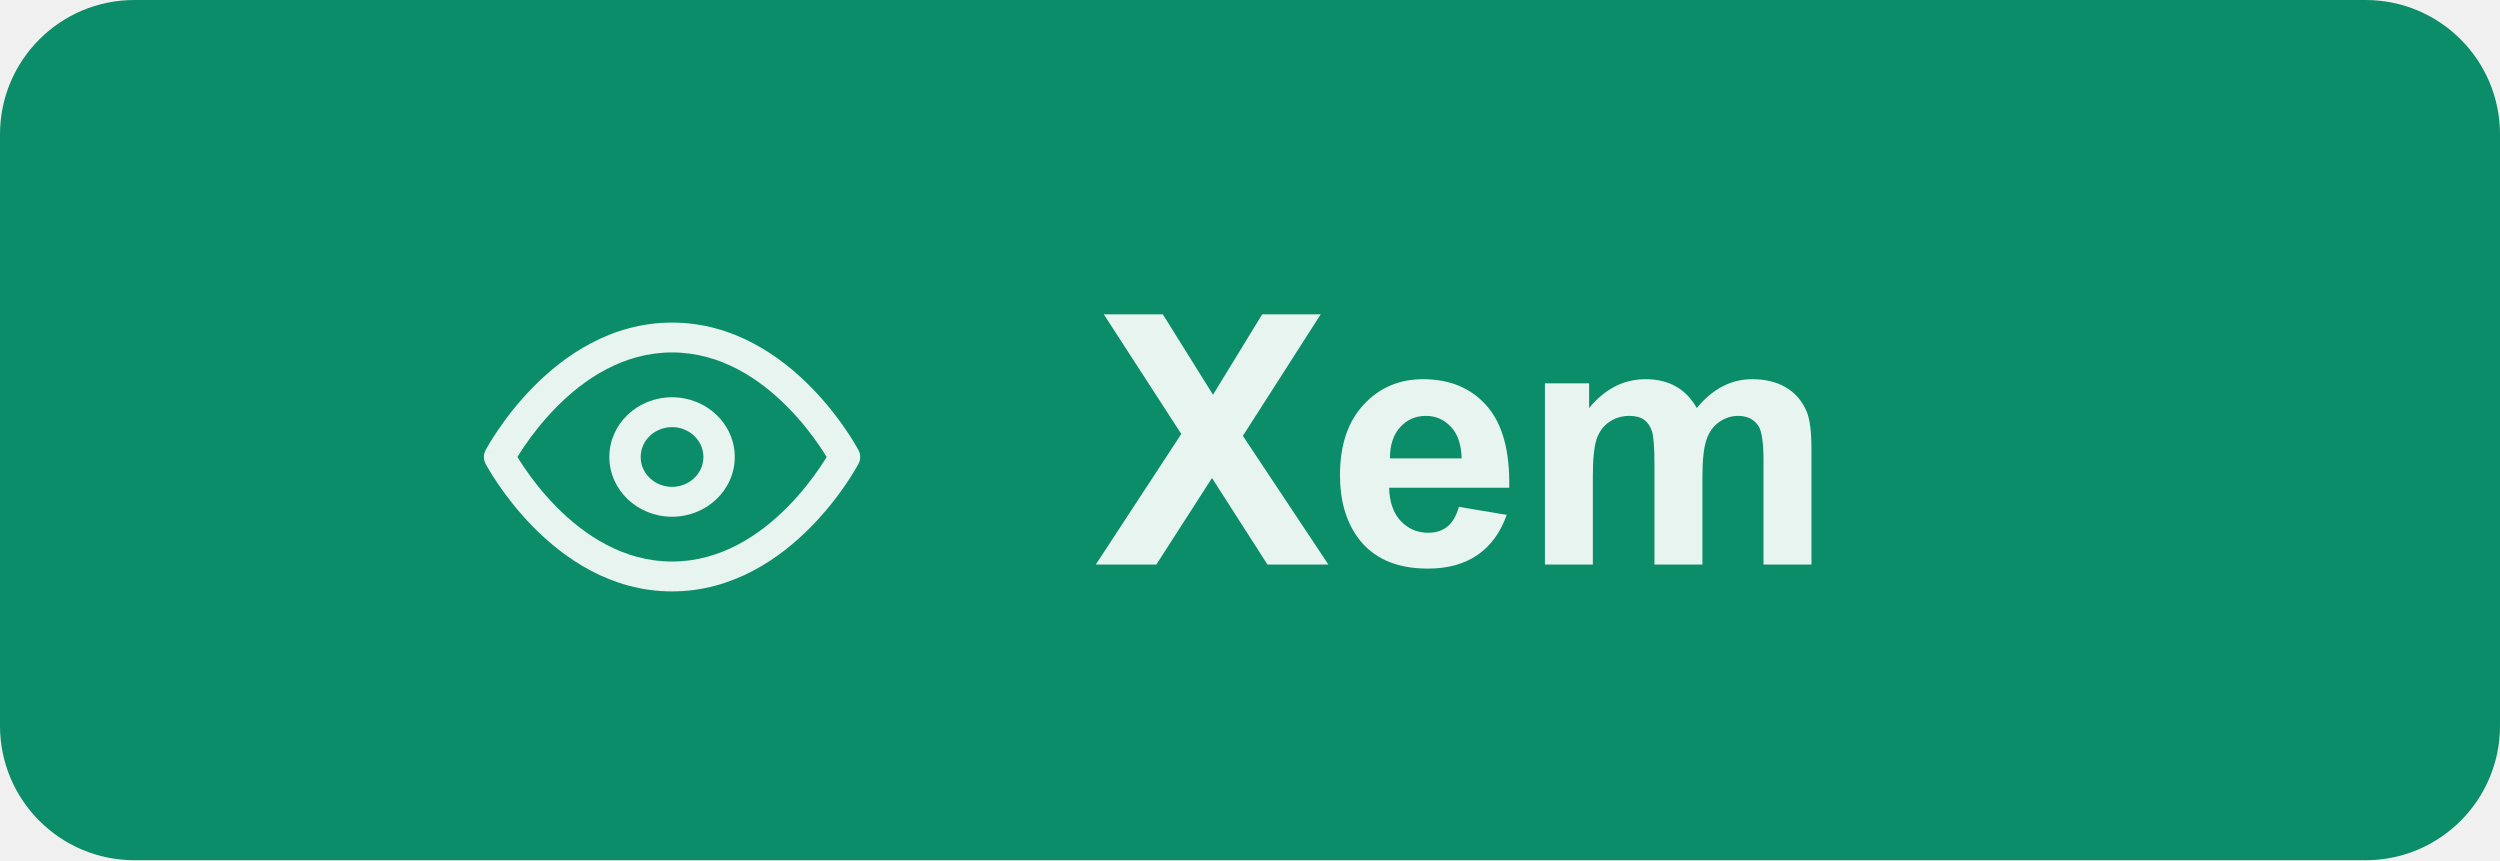
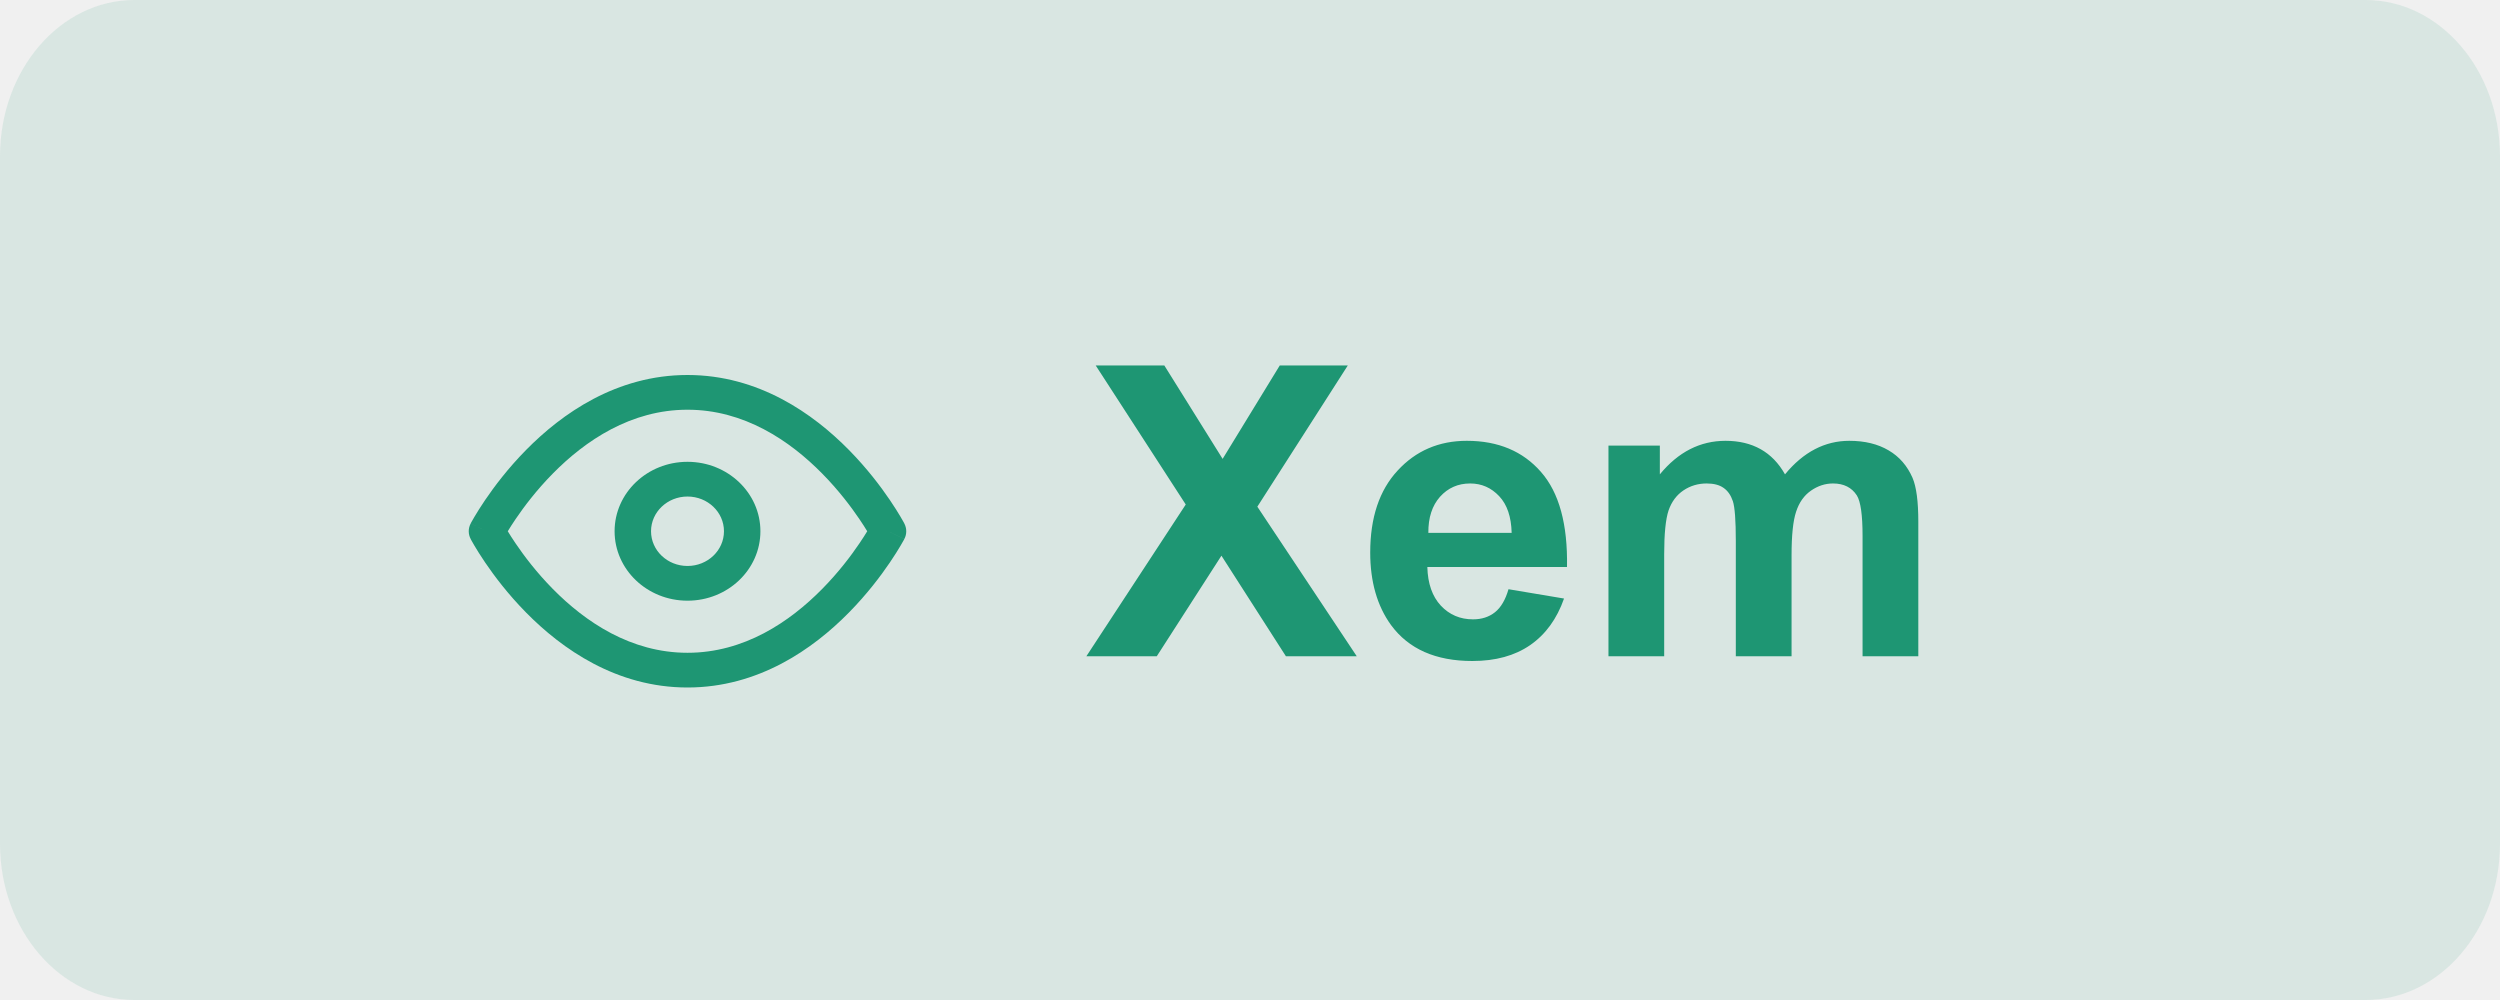
- <svg xmlns="http://www.w3.org/2000/svg" width="93" height="32" viewBox="0 0 93 32" fill="none">
-   <rect width="93" height="32" rx="5" fill="#0A8D68" />
-   <path d="M40.764 21L43.944 16.144L41.062 11.694H43.258L45.124 14.684L46.953 11.694H49.13L46.235 16.214L49.416 21H47.149L45.086 17.782L43.017 21H40.764ZM54.272 18.855L56.049 19.153C55.82 19.805 55.459 20.302 54.963 20.645C54.472 20.983 53.857 21.152 53.116 21.152C51.944 21.152 51.077 20.769 50.514 20.003C50.069 19.39 49.847 18.615 49.847 17.68C49.847 16.563 50.139 15.689 50.723 15.059C51.307 14.424 52.046 14.106 52.938 14.106C53.941 14.106 54.733 14.439 55.312 15.103C55.892 15.763 56.169 16.777 56.144 18.144H51.675C51.688 18.672 51.832 19.085 52.107 19.381C52.382 19.673 52.725 19.819 53.135 19.819C53.415 19.819 53.649 19.743 53.84 19.591C54.03 19.439 54.174 19.193 54.272 18.855ZM54.373 17.052C54.36 16.535 54.227 16.144 53.973 15.877C53.719 15.607 53.41 15.471 53.046 15.471C52.657 15.471 52.335 15.613 52.081 15.896C51.828 16.18 51.703 16.565 51.707 17.052H54.373ZM57.471 14.259H59.115V15.179C59.703 14.464 60.403 14.106 61.216 14.106C61.648 14.106 62.022 14.195 62.339 14.373C62.657 14.551 62.917 14.819 63.12 15.179C63.416 14.819 63.736 14.551 64.079 14.373C64.421 14.195 64.787 14.106 65.177 14.106C65.672 14.106 66.091 14.208 66.434 14.411C66.776 14.61 67.032 14.904 67.202 15.293C67.324 15.581 67.386 16.047 67.386 16.69V21H65.602V17.147C65.602 16.478 65.541 16.047 65.418 15.852C65.253 15.598 64.999 15.471 64.656 15.471C64.407 15.471 64.172 15.547 63.952 15.7C63.732 15.852 63.573 16.076 63.476 16.373C63.378 16.665 63.33 17.128 63.33 17.763V21H61.546V17.306C61.546 16.65 61.514 16.227 61.451 16.036C61.387 15.846 61.288 15.704 61.152 15.611C61.021 15.518 60.841 15.471 60.613 15.471C60.338 15.471 60.09 15.545 59.87 15.693C59.65 15.841 59.491 16.055 59.394 16.334C59.301 16.614 59.254 17.077 59.254 17.725V21H57.471V14.259Z" fill="white" fill-opacity="0.9" />
-   <path fill-rule="evenodd" clip-rule="evenodd" d="M19.249 17C19.312 17.105 19.397 17.239 19.502 17.393C19.771 17.79 20.169 18.317 20.686 18.842C21.731 19.904 23.191 20.889 25 20.889C26.809 20.889 28.269 19.904 29.314 18.842C29.831 18.317 30.229 17.79 30.498 17.393C30.603 17.239 30.688 17.105 30.751 17C30.688 16.895 30.603 16.761 30.498 16.607C30.229 16.21 29.831 15.683 29.314 15.158C28.269 14.096 26.809 13.111 25 13.111C23.191 13.111 21.731 14.096 20.686 15.158C20.169 15.683 19.771 16.21 19.502 16.607C19.397 16.761 19.312 16.895 19.249 17ZM31.417 17C31.939 16.752 31.938 16.751 31.938 16.751L31.937 16.749L31.935 16.746L31.929 16.733C31.923 16.723 31.915 16.709 31.905 16.69C31.885 16.654 31.855 16.602 31.817 16.537C31.74 16.407 31.627 16.223 31.478 16.004C31.182 15.567 30.742 14.984 30.165 14.398C29.023 13.237 27.275 12 25 12C22.725 12 20.978 13.237 19.835 14.398C19.258 14.984 18.818 15.567 18.522 16.004C18.373 16.223 18.26 16.407 18.183 16.537C18.145 16.602 18.115 16.654 18.095 16.69C18.085 16.709 18.077 16.723 18.071 16.733L18.065 16.746L18.063 16.749L18.062 16.751C18.062 16.751 18.062 16.752 18.583 17L18.062 16.752C17.98 16.908 17.98 17.092 18.062 17.248L18.583 17C18.062 17.248 18.061 17.248 18.062 17.248L18.063 17.251L18.065 17.254L18.071 17.267C18.077 17.277 18.085 17.291 18.095 17.31C18.115 17.346 18.145 17.398 18.183 17.463C18.26 17.593 18.373 17.777 18.522 17.996C18.818 18.433 19.258 19.016 19.835 19.602C20.978 20.763 22.725 22 25 22C27.275 22 29.023 20.763 30.165 19.602C30.742 19.016 31.182 18.433 31.478 17.996C31.627 17.777 31.74 17.593 31.817 17.463C31.855 17.398 31.885 17.346 31.905 17.31C31.915 17.291 31.923 17.277 31.929 17.267L31.935 17.254L31.937 17.251L31.938 17.249C31.938 17.249 31.939 17.248 31.417 17ZM31.417 17L31.939 17.248C32.021 17.092 32.02 16.908 31.938 16.751L31.417 17ZM25 15.889C24.356 15.889 23.833 16.386 23.833 17C23.833 17.614 24.356 18.111 25 18.111C25.644 18.111 26.167 17.614 26.167 17C26.167 16.386 25.644 15.889 25 15.889ZM22.667 17C22.667 15.773 23.711 14.778 25 14.778C26.289 14.778 27.333 15.773 27.333 17C27.333 18.227 26.289 19.222 25 19.222C23.711 19.222 22.667 18.227 22.667 17Z" fill="white" fill-opacity="0.9" />
+ <svg xmlns="http://www.w3.org/2000/svg" width="80" height="32" viewBox="0 0 80 32" fill="none">
+   <path d="M75.699 0H4.301C1.926 0 0 2.239 0 5V27C0 29.761 1.926 32 4.301 32H75.699C78.074 32 80 29.761 80 27V5C80 2.239 78.074 0 75.699 0Z" fill="#0A8D68" fill-opacity="0.1" />
+   <path d="M34.764 21L37.944 16.144L35.062 11.694H37.258L39.124 14.684L40.953 11.694H43.13L40.235 16.214L43.416 21H41.149L39.086 17.782L37.017 21H34.764ZM48.272 18.855L50.049 19.153C49.82 19.805 49.459 20.302 48.963 20.645C48.472 20.983 47.857 21.152 47.116 21.152C45.944 21.152 45.077 20.769 44.514 20.003C44.069 19.39 43.847 18.615 43.847 17.68C43.847 16.563 44.139 15.689 44.723 15.059C45.307 14.424 46.046 14.106 46.938 14.106C47.941 14.106 48.733 14.439 49.312 15.103C49.892 15.763 50.169 16.777 50.144 18.144H45.675C45.688 18.672 45.832 19.085 46.107 19.381C46.382 19.673 46.725 19.819 47.135 19.819C47.415 19.819 47.649 19.743 47.84 19.591C48.03 19.439 48.174 19.193 48.272 18.855ZM48.373 17.052C48.36 16.535 48.227 16.144 47.973 15.877C47.719 15.607 47.41 15.471 47.046 15.471C46.657 15.471 46.335 15.613 46.081 15.896C45.828 16.18 45.703 16.565 45.707 17.052H48.373ZM51.471 14.259H53.115V15.179C53.703 14.464 54.403 14.106 55.216 14.106C55.648 14.106 56.022 14.195 56.339 14.373C56.657 14.551 56.917 14.819 57.12 15.179C57.416 14.819 57.736 14.551 58.079 14.373C58.421 14.195 58.787 14.106 59.177 14.106C59.672 14.106 60.091 14.208 60.434 14.411C60.776 14.61 61.032 14.904 61.202 15.293C61.324 15.581 61.386 16.047 61.386 16.69V21H59.602V17.147C59.602 16.478 59.541 16.047 59.418 15.852C59.253 15.598 58.999 15.471 58.656 15.471C58.407 15.471 58.172 15.547 57.952 15.7C57.732 15.852 57.573 16.076 57.476 16.373C57.378 16.665 57.33 17.128 57.33 17.763V21H55.546V17.306C55.546 16.65 55.514 16.227 55.451 16.036C55.387 15.846 55.288 15.704 55.152 15.611C55.021 15.518 54.841 15.471 54.613 15.471C54.338 15.471 54.09 15.545 53.87 15.693C53.65 15.841 53.491 16.055 53.394 16.334C53.301 16.614 53.254 17.077 53.254 17.725V21H51.471V14.259Z" fill="#0A8D68" fill-opacity="0.9" />
+   <path fill-rule="evenodd" clip-rule="evenodd" d="M16.249 17C16.312 17.105 16.397 17.239 16.502 17.393C16.771 17.79 17.169 18.317 17.686 18.842C18.731 19.904 20.191 20.889 22 20.889C23.809 20.889 25.269 19.904 26.314 18.842C26.831 18.317 27.229 17.79 27.498 17.393C27.603 17.239 27.688 17.105 27.751 17C27.688 16.895 27.603 16.761 27.498 16.607C27.229 16.21 26.831 15.683 26.314 15.158C25.269 14.096 23.809 13.111 22 13.111C20.191 13.111 18.731 14.096 17.686 15.158C17.169 15.683 16.771 16.21 16.502 16.607C16.397 16.761 16.312 16.895 16.249 17ZM28.417 17C28.939 16.752 28.938 16.751 28.938 16.751L28.937 16.749L28.935 16.746L28.929 16.733C28.923 16.723 28.915 16.709 28.905 16.69C28.885 16.654 28.855 16.602 28.817 16.537C28.74 16.407 28.627 16.223 28.478 16.004C28.182 15.567 27.742 14.984 27.165 14.398C26.023 13.237 24.275 12 22 12C19.725 12 17.978 13.237 16.835 14.398C16.258 14.984 15.818 15.567 15.522 16.004C15.373 16.223 15.26 16.407 15.183 16.537C15.145 16.602 15.115 16.654 15.095 16.69C15.085 16.709 15.077 16.723 15.071 16.733L15.065 16.746L15.063 16.749L15.062 16.751C15.062 16.751 15.062 16.752 15.583 17L15.062 16.752C14.979 16.908 14.979 17.092 15.062 17.248L15.583 17C15.062 17.248 15.062 17.248 15.062 17.248L15.063 17.251L15.065 17.254L15.071 17.267C15.077 17.277 15.085 17.291 15.095 17.31C15.115 17.346 15.145 17.398 15.183 17.463C15.26 17.593 15.373 17.777 15.522 17.996C15.818 18.433 16.258 19.016 16.835 19.602C17.978 20.763 19.725 22 22 22C24.275 22 26.023 20.763 27.165 19.602C27.742 19.016 28.182 18.433 28.478 17.996C28.627 17.777 28.74 17.593 28.817 17.463C28.855 17.398 28.885 17.346 28.905 17.31C28.915 17.291 28.923 17.277 28.929 17.267L28.935 17.254L28.937 17.251L28.938 17.249C28.938 17.249 28.939 17.248 28.417 17ZM28.417 17L28.939 17.248C29.021 17.092 29.02 16.908 28.938 16.751L28.417 17ZM22 15.889C21.356 15.889 20.833 16.386 20.833 17C20.833 17.614 21.356 18.111 22 18.111C22.644 18.111 23.167 17.614 23.167 17C23.167 16.386 22.644 15.889 22 15.889ZM19.667 17C19.667 15.773 20.711 14.778 22 14.778C23.289 14.778 24.333 15.773 24.333 17C24.333 18.227 23.289 19.222 22 19.222C20.711 19.222 19.667 18.227 19.667 17Z" fill="#0A8D68" fill-opacity="0.9" />
</svg>
